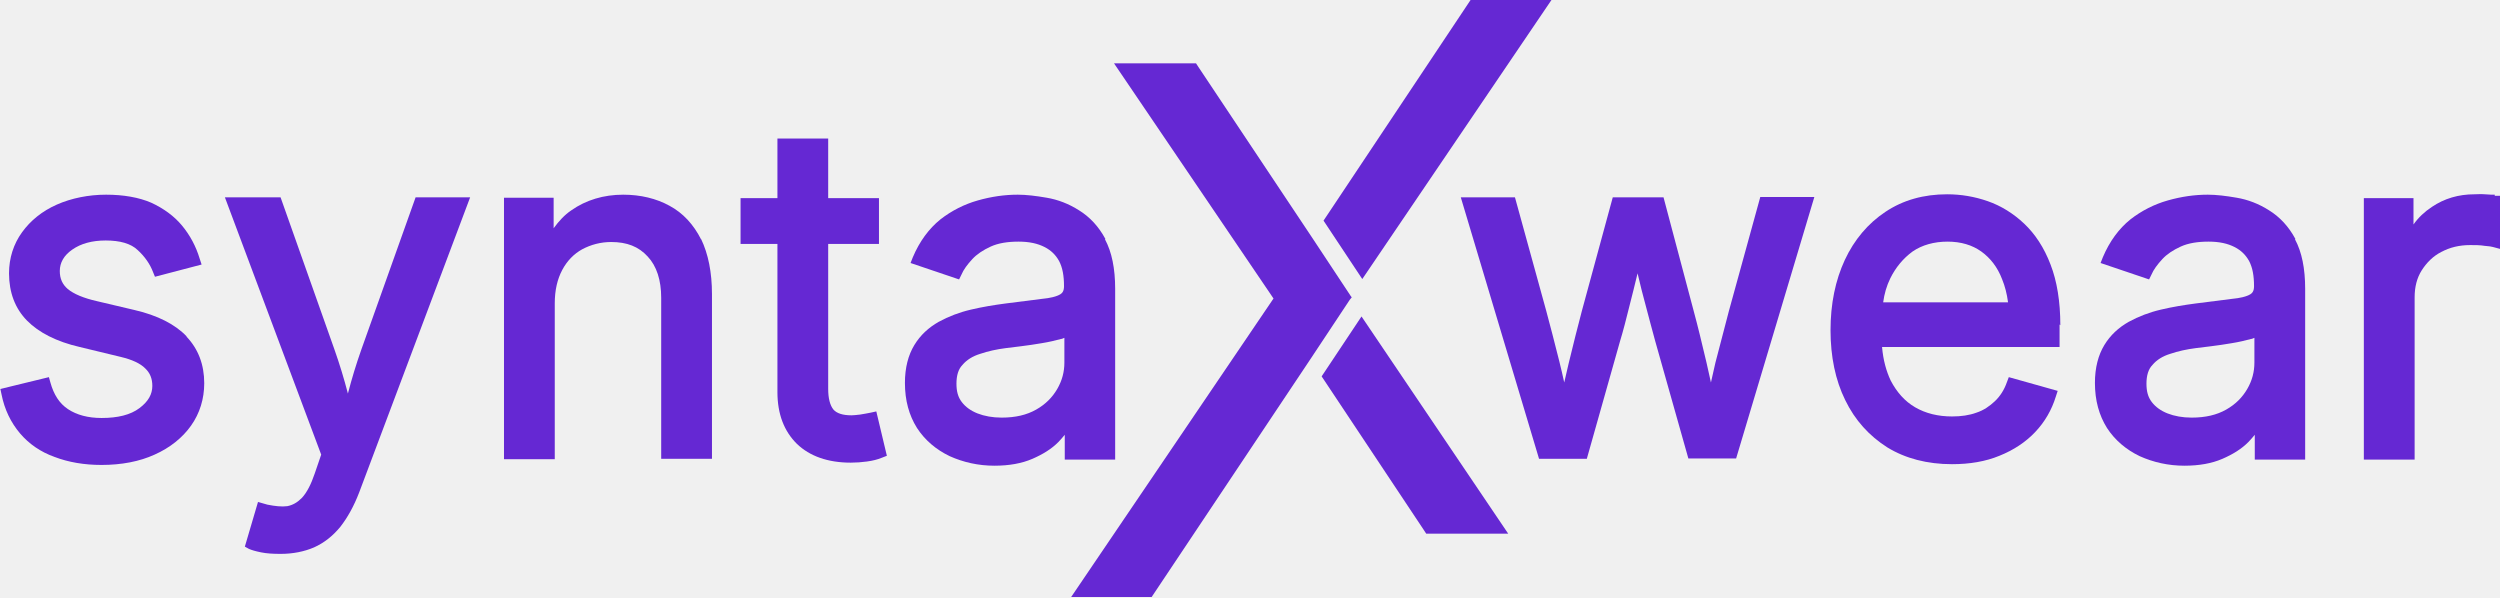
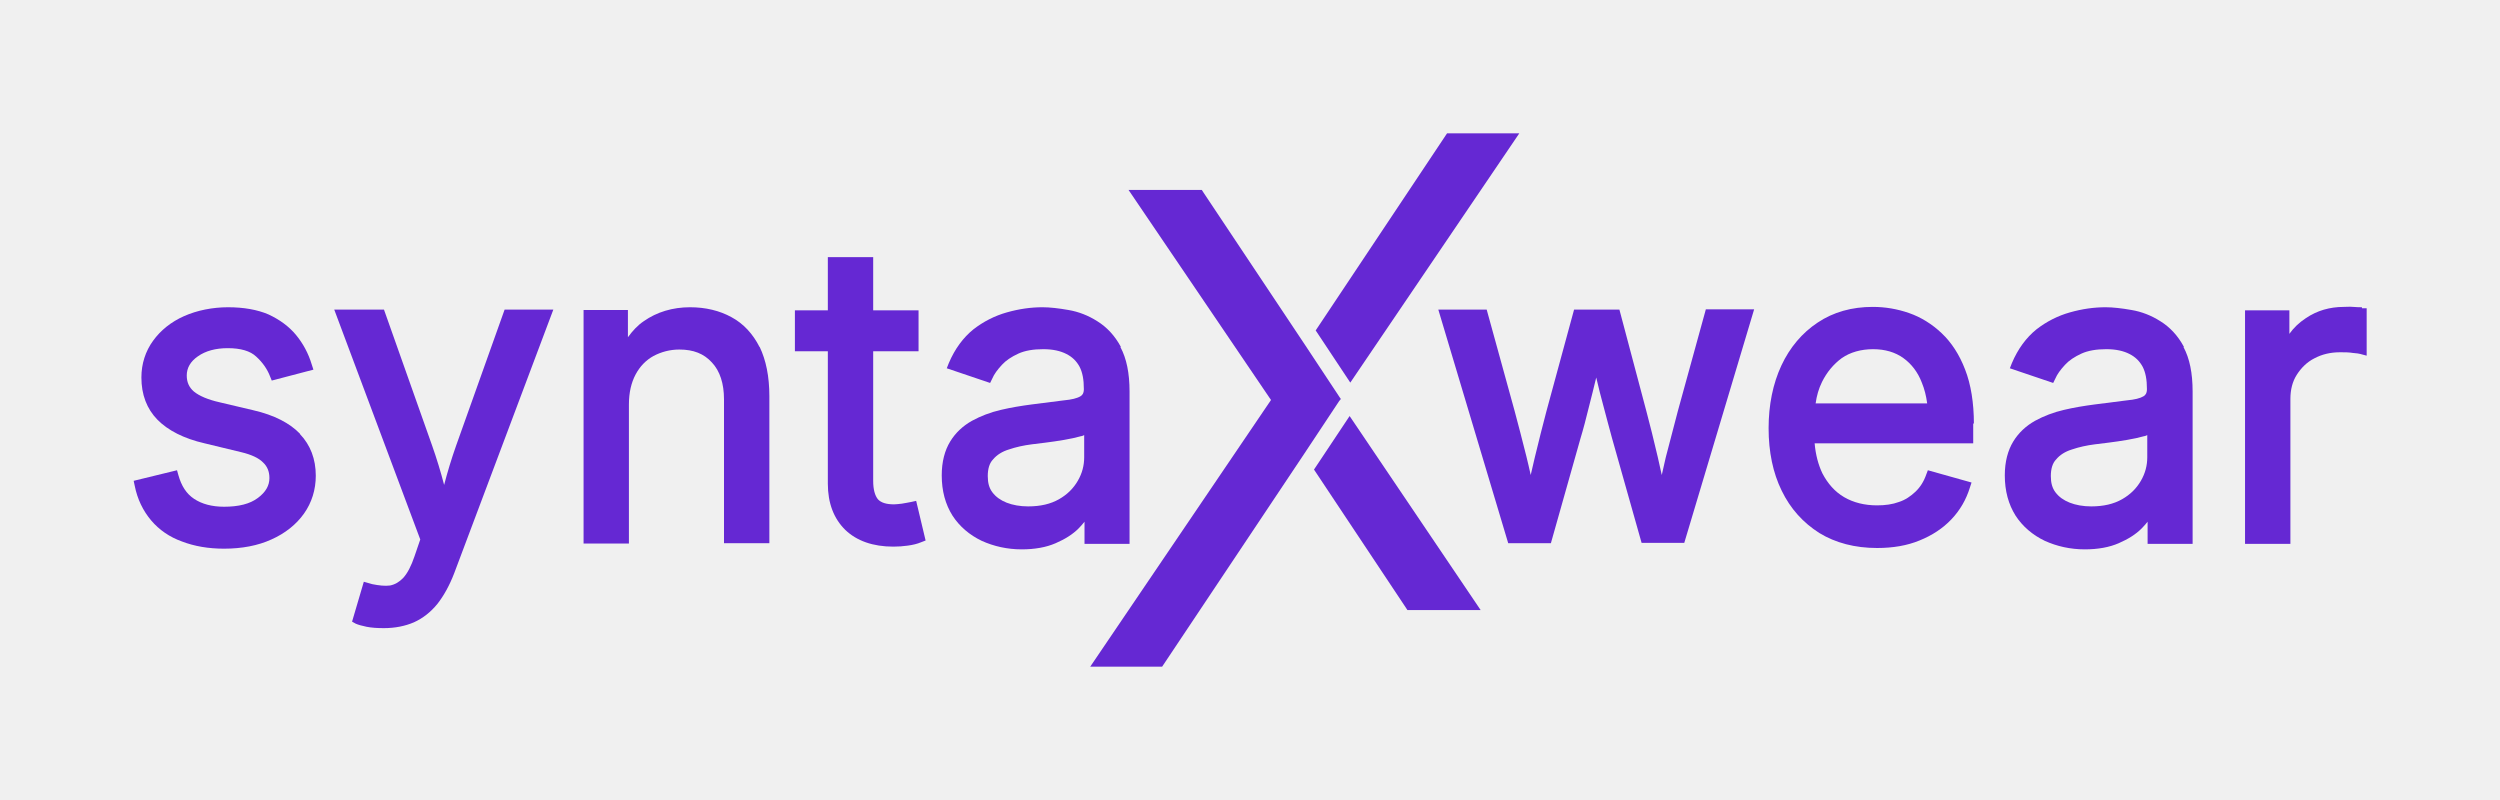
- <svg xmlns="http://www.w3.org/2000/svg" width="134" height="32" viewBox="0 0 134 32" fill="none">
-   <g clip-path="url(#clip0_11460_86)">
-     <path d="M9.999 18.026C9.394 17.391 8.447 16.9 7.197 16.614L5.201 16.143C4.475 15.979 3.951 15.755 3.629 15.489C3.346 15.243 3.205 14.936 3.205 14.527C3.205 14.077 3.427 13.688 3.871 13.381C4.334 13.054 4.939 12.89 5.665 12.89C6.431 12.89 7.015 13.054 7.378 13.402C7.761 13.749 8.044 14.159 8.205 14.588L8.306 14.834L10.806 14.179L10.705 13.872C10.503 13.197 10.181 12.604 9.757 12.092C9.334 11.581 8.769 11.171 8.104 10.864C7.439 10.578 6.612 10.435 5.685 10.435C4.758 10.435 3.83 10.619 3.044 10.967C2.258 11.315 1.633 11.826 1.189 12.44C0.726 13.074 0.484 13.831 0.484 14.65C0.484 15.673 0.806 16.532 1.451 17.187C2.076 17.821 3.024 18.312 4.274 18.599L6.471 19.13C7.076 19.274 7.519 19.478 7.782 19.744C8.044 19.99 8.165 20.297 8.165 20.685C8.165 21.136 7.943 21.524 7.479 21.872C6.995 22.24 6.31 22.404 5.443 22.404C4.717 22.404 4.113 22.24 3.649 21.933C3.185 21.627 2.883 21.156 2.701 20.501L2.621 20.215L0.02 20.849L0.081 21.136C0.242 21.954 0.585 22.65 1.068 23.223C1.552 23.795 2.177 24.225 2.923 24.491C3.669 24.777 4.516 24.921 5.443 24.921C6.511 24.921 7.479 24.737 8.286 24.368C9.112 24 9.777 23.468 10.241 22.813C10.705 22.159 10.947 21.381 10.947 20.542C10.947 19.54 10.624 18.701 9.999 18.046V18.026Z" fill="#6528D3" />
-     <path d="M22.276 10.578L19.373 18.721C19.091 19.519 18.849 20.317 18.648 21.095C18.446 20.317 18.204 19.519 17.922 18.721L15.039 10.578H12.055L17.216 24.368L16.873 25.371C16.672 25.964 16.45 26.394 16.188 26.68C15.946 26.926 15.704 27.069 15.402 27.13C15.1 27.171 14.737 27.13 14.333 27.049L13.829 26.905L13.124 29.299L13.346 29.422C13.487 29.483 13.688 29.545 13.991 29.606C14.293 29.668 14.636 29.688 15.039 29.688C15.704 29.688 16.309 29.565 16.833 29.34C17.378 29.095 17.841 28.726 18.244 28.235C18.627 27.744 18.97 27.13 19.252 26.394L25.199 10.578H22.236H22.276Z" fill="#6528D3" />
-     <path d="M37.577 12.829C37.174 12.031 36.61 11.417 35.884 11.028C35.178 10.639 34.332 10.435 33.404 10.435C32.356 10.435 31.408 10.721 30.622 11.274C30.259 11.519 29.957 11.847 29.675 12.235V10.598H27.014V24.614H29.735V16.266C29.735 15.55 29.876 14.957 30.138 14.466C30.401 13.974 30.763 13.606 31.207 13.361C31.671 13.115 32.195 12.972 32.759 12.972C33.606 12.972 34.231 13.217 34.715 13.749C35.198 14.261 35.44 15.018 35.44 15.959V24.593H38.162V15.775C38.162 14.588 37.96 13.606 37.577 12.808V12.829Z" fill="#6528D3" />
-     <path d="M46.951 22.056L46.669 22.118C46.508 22.159 46.306 22.179 46.105 22.22C45.923 22.24 45.762 22.261 45.641 22.261C45.177 22.261 44.855 22.159 44.673 21.954C44.492 21.729 44.391 21.361 44.391 20.849V13.074H47.113V10.619H44.391V7.427H41.67V10.619H39.694V13.074H41.67V21.013C41.67 22.2 42.032 23.12 42.718 23.795C43.403 24.45 44.371 24.798 45.601 24.798C45.883 24.798 46.185 24.777 46.468 24.737C46.77 24.696 47.032 24.634 47.274 24.532L47.536 24.43L46.971 22.056H46.951Z" fill="#6528D3" />
-     <path d="M59.249 12.808C58.886 12.133 58.402 11.621 57.837 11.274C57.293 10.926 56.709 10.701 56.104 10.598C55.519 10.496 54.995 10.435 54.551 10.435C53.846 10.435 53.14 10.537 52.415 10.742C51.689 10.946 51.003 11.294 50.399 11.765C49.794 12.256 49.29 12.931 48.927 13.79L48.806 14.097L51.407 14.977L51.528 14.732C51.648 14.445 51.85 14.179 52.112 13.893C52.354 13.627 52.697 13.402 53.1 13.217C53.503 13.033 54.007 12.951 54.592 12.951C55.176 12.951 55.62 13.054 55.983 13.238C56.346 13.422 56.588 13.668 56.769 13.995C56.95 14.343 57.031 14.772 57.031 15.345C57.031 15.611 56.93 15.714 56.83 15.775C56.628 15.898 56.285 15.979 55.842 16.02C55.338 16.082 54.693 16.164 53.906 16.266C53.282 16.348 52.657 16.45 52.052 16.593C51.427 16.737 50.842 16.962 50.318 17.248C49.774 17.555 49.33 17.964 49.008 18.496C48.685 19.028 48.504 19.703 48.504 20.522C48.504 21.463 48.725 22.261 49.149 22.936C49.572 23.591 50.177 24.102 50.903 24.45C51.628 24.777 52.435 24.962 53.302 24.962C54.088 24.962 54.773 24.839 55.338 24.593C55.902 24.348 56.366 24.061 56.729 23.693C56.85 23.57 56.971 23.427 57.071 23.304V24.634H59.773V15.489C59.773 14.384 59.591 13.504 59.228 12.829L59.249 12.808ZM57.051 18.107V19.437C57.051 19.928 56.93 20.399 56.668 20.849C56.406 21.299 56.043 21.668 55.539 21.954C55.035 22.24 54.431 22.384 53.685 22.384C53.201 22.384 52.757 22.302 52.394 22.159C52.032 22.015 51.749 21.811 51.548 21.545C51.346 21.279 51.266 20.972 51.266 20.563C51.266 20.133 51.366 19.785 51.588 19.56C51.81 19.294 52.132 19.09 52.536 18.967C52.959 18.823 53.423 18.721 53.906 18.66L54.733 18.558C55.096 18.517 55.459 18.455 55.842 18.394C56.225 18.332 56.567 18.251 56.87 18.169C56.93 18.169 56.991 18.128 57.051 18.107Z" fill="#6528D3" />
-     <path d="M72.453 15.939L72.393 15.857L70.336 12.747L64.228 3.581L64.107 3.396H59.712L68.26 16L57.414 32H61.728L70.236 19.253L72.352 16.061L72.453 15.939Z" fill="#6528D3" />
-     <path d="M73.018 14.957L83.158 0H78.823L70.941 11.826L73.018 14.957Z" fill="#6528D3" />
-     <path d="M70.84 20.174L76.324 28.419L76.445 28.604H80.839L72.977 16.962L70.84 20.174Z" fill="#6528D3" />
-     <path d="M94.346 10.578L92.673 16.655C92.451 17.494 92.21 18.414 91.947 19.437C91.867 19.785 91.786 20.133 91.706 20.501C91.625 20.133 91.544 19.765 91.464 19.417C91.222 18.394 91 17.473 90.778 16.655L89.165 10.578H86.444L84.791 16.655C84.569 17.514 84.327 18.435 84.085 19.458C84.005 19.806 83.924 20.154 83.843 20.501C83.763 20.113 83.662 19.724 83.581 19.376C83.319 18.353 83.097 17.453 82.876 16.655L81.202 10.578H78.299L82.493 24.593H85.053L86.827 18.312C87.008 17.719 87.17 17.084 87.331 16.43C87.472 15.857 87.633 15.263 87.774 14.65C87.915 15.243 88.057 15.836 88.218 16.409C88.379 17.044 88.561 17.678 88.722 18.292L90.496 24.573H93.056L97.249 10.558H94.346V10.578Z" fill="#6528D3" />
-     <path d="M110.434 17.432C110.434 16.164 110.252 15.059 109.909 14.179C109.567 13.279 109.083 12.542 108.498 11.99C107.914 11.437 107.248 11.028 106.543 10.783C105.837 10.537 105.111 10.414 104.366 10.414C103.116 10.414 102.007 10.721 101.059 11.355C100.132 11.969 99.386 12.849 98.882 13.934C98.378 15.018 98.116 16.286 98.116 17.698C98.116 19.11 98.378 20.378 98.902 21.442C99.427 22.527 100.193 23.366 101.16 23.98C102.128 24.573 103.297 24.88 104.628 24.88C105.575 24.88 106.422 24.737 107.168 24.43C107.934 24.123 108.579 23.693 109.083 23.161C109.607 22.609 109.97 21.974 110.192 21.258L110.292 20.951L107.672 20.215L107.571 20.481C107.43 20.89 107.208 21.238 106.926 21.504C106.644 21.77 106.321 21.995 105.938 22.118C105.555 22.261 105.111 22.322 104.628 22.322C103.882 22.322 103.216 22.159 102.652 21.831C102.088 21.504 101.664 21.013 101.342 20.399C101.1 19.887 100.938 19.294 100.878 18.598H110.393V17.391L110.434 17.432ZM101.321 14.916C101.604 14.343 102.007 13.852 102.511 13.483C103.015 13.136 103.66 12.951 104.386 12.951C105.111 12.951 105.716 13.136 106.2 13.483C106.684 13.831 107.067 14.322 107.309 14.957C107.47 15.345 107.571 15.755 107.631 16.205H100.938C100.999 15.755 101.12 15.325 101.321 14.916Z" fill="#6528D3" />
-     <path d="M123.033 12.808C122.67 12.133 122.187 11.621 121.622 11.274C121.078 10.926 120.493 10.701 119.888 10.598C119.304 10.496 118.78 10.435 118.336 10.435C117.63 10.435 116.925 10.537 116.199 10.742C115.473 10.946 114.788 11.294 114.183 11.765C113.578 12.256 113.074 12.931 112.712 13.79L112.591 14.097L115.191 14.977L115.312 14.732C115.433 14.445 115.635 14.179 115.897 13.893C116.139 13.627 116.481 13.402 116.885 13.217C117.288 13.033 117.792 12.951 118.376 12.951C118.961 12.951 119.404 13.054 119.767 13.238C120.13 13.422 120.372 13.668 120.554 13.995C120.735 14.343 120.816 14.772 120.816 15.345C120.816 15.611 120.715 15.714 120.614 15.775C120.412 15.898 120.07 15.979 119.626 16.02C119.122 16.082 118.477 16.164 117.691 16.266C117.066 16.348 116.441 16.45 115.836 16.593C115.211 16.737 114.627 16.962 114.103 17.248C113.558 17.555 113.115 17.964 112.792 18.496C112.47 19.028 112.288 19.703 112.288 20.522C112.288 21.463 112.51 22.261 112.933 22.936C113.357 23.591 113.961 24.102 114.687 24.45C115.413 24.777 116.219 24.962 117.086 24.962C117.872 24.962 118.558 24.839 119.122 24.593C119.687 24.348 120.15 24.061 120.513 23.693C120.634 23.57 120.755 23.427 120.856 23.304V24.634H123.557V15.489C123.557 14.384 123.376 13.504 123.013 12.829L123.033 12.808ZM120.836 18.107V19.437C120.836 19.928 120.715 20.399 120.453 20.849C120.191 21.299 119.828 21.668 119.324 21.954C118.82 22.24 118.215 22.384 117.469 22.384C116.985 22.384 116.542 22.302 116.179 22.159C115.816 22.015 115.534 21.811 115.332 21.545C115.131 21.279 115.05 20.972 115.05 20.563C115.05 20.133 115.151 19.785 115.373 19.56C115.594 19.294 115.917 19.09 116.32 18.967C116.743 18.823 117.207 18.721 117.691 18.66L118.517 18.558C118.88 18.517 119.243 18.455 119.626 18.394C120.009 18.332 120.352 18.251 120.654 18.169C120.715 18.169 120.775 18.128 120.836 18.107Z" fill="#6528D3" />
-     <path d="M133.718 10.435C133.597 10.435 133.415 10.435 133.194 10.414C132.972 10.394 132.79 10.414 132.629 10.414C131.782 10.414 131.016 10.639 130.351 11.089C129.948 11.355 129.625 11.662 129.363 12.031V10.619H126.702V24.634H129.424V15.939C129.424 15.386 129.545 14.895 129.807 14.486C130.069 14.077 130.412 13.729 130.855 13.504C131.319 13.258 131.823 13.136 132.407 13.136C132.669 13.136 132.932 13.136 133.173 13.177C133.415 13.197 133.556 13.217 133.617 13.238L134 13.34V10.496H133.718V10.435Z" fill="#6528D3" />
+ <svg xmlns="http://www.w3.org/2000/svg" width="150" height="48" viewBox="0 0 150 48" fill="none">
+   <g clip-path="url(#clip0_334_133)">
+     <path d="M17.999 26.026C17.394 25.391 16.447 24.9 15.197 24.614L13.201 24.143C12.475 23.98 11.951 23.755 11.629 23.488C11.347 23.243 11.205 22.936 11.205 22.527C11.205 22.077 11.427 21.688 11.871 21.381C12.334 21.054 12.939 20.89 13.665 20.89C14.431 20.89 15.015 21.054 15.378 21.401C15.761 21.749 16.044 22.159 16.205 22.588L16.306 22.834L18.805 22.179L18.705 21.872C18.503 21.197 18.18 20.604 17.757 20.092C17.334 19.581 16.769 19.171 16.104 18.864C15.439 18.578 14.612 18.435 13.685 18.435C12.758 18.435 11.83 18.619 11.044 18.967C10.258 19.315 9.633 19.826 9.189 20.44C8.726 21.074 8.484 21.831 8.484 22.65C8.484 23.673 8.806 24.532 9.451 25.187C10.076 25.821 11.024 26.312 12.274 26.599L14.471 27.13C15.076 27.274 15.52 27.478 15.781 27.744C16.044 27.99 16.165 28.297 16.165 28.685C16.165 29.136 15.943 29.524 15.479 29.872C14.995 30.24 14.31 30.404 13.443 30.404C12.717 30.404 12.113 30.24 11.649 29.933C11.185 29.627 10.883 29.156 10.701 28.501L10.621 28.215L8.02 28.849L8.081 29.136C8.242 29.954 8.585 30.65 9.068 31.223C9.552 31.795 10.177 32.225 10.923 32.491C11.669 32.778 12.516 32.921 13.443 32.921C14.511 32.921 15.479 32.737 16.285 32.368C17.112 32 17.777 31.468 18.241 30.813C18.705 30.159 18.947 29.381 18.947 28.542C18.947 27.54 18.624 26.701 17.999 26.046V26.026Z" fill="#6528D3" />
+     <path d="M30.276 18.578L27.373 26.721C27.091 27.519 26.849 28.317 26.648 29.095C26.446 28.317 26.204 27.519 25.922 26.721L23.039 18.578H20.055L25.216 32.368L24.873 33.371C24.672 33.964 24.45 34.394 24.188 34.68C23.946 34.926 23.704 35.069 23.402 35.13C23.099 35.171 22.737 35.13 22.333 35.049L21.829 34.905L21.124 37.299L21.346 37.422C21.487 37.483 21.688 37.545 21.991 37.606C22.293 37.667 22.636 37.688 23.039 37.688C23.704 37.688 24.309 37.565 24.833 37.34C25.378 37.095 25.841 36.726 26.244 36.235C26.627 35.744 26.97 35.13 27.252 34.394L33.199 18.578H30.236H30.276Z" fill="#6528D3" />
+     <path d="M45.577 20.829C45.174 20.031 44.61 19.417 43.884 19.028C43.178 18.639 42.332 18.435 41.404 18.435C40.356 18.435 39.408 18.721 38.622 19.274C38.259 19.519 37.957 19.846 37.675 20.235V18.599H35.014V32.614H37.735V24.266C37.735 23.55 37.876 22.956 38.138 22.465C38.401 21.974 38.763 21.606 39.207 21.361C39.67 21.115 40.195 20.972 40.759 20.972C41.606 20.972 42.231 21.217 42.715 21.749C43.198 22.261 43.44 23.018 43.44 23.959V32.593H46.162V23.775C46.162 22.588 45.96 21.606 45.577 20.808V20.829Z" fill="#6528D3" />
+     <path d="M54.951 30.056L54.669 30.118C54.508 30.159 54.306 30.179 54.105 30.22C53.923 30.24 53.762 30.261 53.641 30.261C53.177 30.261 52.855 30.159 52.673 29.954C52.492 29.729 52.391 29.361 52.391 28.849V21.074H55.113V18.619H52.391V15.427H49.67V18.619H47.694V21.074H49.67V29.013C49.67 30.2 50.032 31.12 50.718 31.795C51.403 32.45 52.371 32.798 53.601 32.798C53.883 32.798 54.185 32.778 54.468 32.737C54.77 32.696 55.032 32.634 55.274 32.532L55.536 32.43L54.971 30.056H54.951Z" fill="#6528D3" />
+     <path d="M67.249 20.808C66.886 20.133 66.402 19.622 65.838 19.274C65.293 18.926 64.709 18.701 64.104 18.599C63.519 18.496 62.995 18.435 62.551 18.435C61.846 18.435 61.14 18.537 60.415 18.742C59.689 18.946 59.003 19.294 58.399 19.765C57.794 20.256 57.29 20.931 56.927 21.79L56.806 22.097L59.407 22.977L59.528 22.732C59.648 22.445 59.85 22.179 60.112 21.893C60.354 21.627 60.697 21.401 61.1 21.217C61.503 21.033 62.007 20.951 62.592 20.951C63.176 20.951 63.62 21.054 63.983 21.238C64.346 21.422 64.588 21.668 64.769 21.995C64.951 22.343 65.031 22.772 65.031 23.345C65.031 23.611 64.93 23.714 64.829 23.775C64.628 23.898 64.285 23.98 63.842 24.02C63.338 24.082 62.693 24.164 61.906 24.266C61.282 24.348 60.657 24.45 60.052 24.593C59.427 24.737 58.842 24.962 58.318 25.248C57.774 25.555 57.33 25.964 57.008 26.496C56.685 27.028 56.504 27.703 56.504 28.522C56.504 29.463 56.725 30.261 57.149 30.936C57.572 31.591 58.177 32.102 58.903 32.45C59.628 32.778 60.435 32.962 61.302 32.962C62.088 32.962 62.773 32.839 63.338 32.593C63.902 32.348 64.366 32.061 64.729 31.693C64.85 31.57 64.971 31.427 65.071 31.304V32.634H67.773V23.488C67.773 22.384 67.591 21.504 67.228 20.829L67.249 20.808ZM65.051 26.107V27.437C65.051 27.928 64.93 28.399 64.668 28.849C64.406 29.299 64.043 29.668 63.539 29.954C63.035 30.24 62.431 30.384 61.685 30.384C61.201 30.384 60.757 30.302 60.394 30.159C60.032 30.015 59.749 29.811 59.548 29.545C59.346 29.279 59.266 28.972 59.266 28.563C59.266 28.133 59.366 27.785 59.588 27.56C59.81 27.294 60.132 27.09 60.536 26.967C60.959 26.823 61.423 26.721 61.906 26.66L62.733 26.558C63.096 26.517 63.459 26.455 63.842 26.394C64.225 26.332 64.567 26.251 64.87 26.169C64.93 26.169 64.991 26.128 65.051 26.107Z" fill="#6528D3" />
+     <path d="M80.453 23.939L80.393 23.857L78.336 20.747L72.228 11.581L72.107 11.396H67.712L76.26 24L65.414 40H69.728L78.236 27.253L80.352 24.061L80.453 23.939Z" fill="#6528D3" />
+     <path d="M81.018 22.956L91.158 8H86.823L78.941 19.826L81.018 22.956Z" fill="#6528D3" />
+     <path d="M78.84 28.174L84.324 36.419L84.445 36.604H88.839L80.977 24.962L78.84 28.174Z" fill="#6528D3" />
+     <path d="M102.346 18.578L100.673 24.655C100.451 25.494 100.209 26.414 99.947 27.437C99.867 27.785 99.786 28.133 99.706 28.501C99.625 28.133 99.544 27.765 99.464 27.417C99.222 26.394 99 25.473 98.778 24.655L97.165 18.578H94.444L92.791 24.655C92.569 25.514 92.327 26.435 92.085 27.458C92.005 27.806 91.924 28.154 91.843 28.501C91.763 28.113 91.662 27.724 91.581 27.376C91.319 26.353 91.097 25.453 90.876 24.655L89.202 18.578H86.299L90.493 32.593H93.053L94.827 26.312C95.008 25.719 95.17 25.084 95.331 24.43C95.472 23.857 95.633 23.263 95.774 22.65C95.915 23.243 96.057 23.836 96.218 24.409C96.379 25.044 96.561 25.678 96.722 26.292L98.496 32.573H101.056L105.249 18.558H102.346V18.578Z" fill="#6528D3" />
+     <path d="M118.434 25.432C118.434 24.164 118.252 23.059 117.909 22.179C117.567 21.279 117.083 20.542 116.498 19.99C115.914 19.437 115.248 19.028 114.543 18.783C113.837 18.537 113.111 18.414 112.366 18.414C111.116 18.414 110.007 18.721 109.059 19.355C108.132 19.969 107.386 20.849 106.882 21.933C106.378 23.018 106.116 24.286 106.116 25.698C106.116 27.11 106.378 28.378 106.902 29.442C107.426 30.527 108.193 31.366 109.16 31.98C110.128 32.573 111.297 32.88 112.628 32.88C113.575 32.88 114.422 32.737 115.168 32.43C115.934 32.123 116.579 31.693 117.083 31.161C117.607 30.609 117.97 29.974 118.192 29.258L118.292 28.951L115.672 28.215L115.571 28.481C115.43 28.89 115.208 29.238 114.926 29.504C114.644 29.77 114.321 29.995 113.938 30.118C113.555 30.261 113.111 30.322 112.628 30.322C111.882 30.322 111.216 30.159 110.652 29.831C110.088 29.504 109.664 29.013 109.342 28.399C109.1 27.887 108.938 27.294 108.878 26.598H118.393V25.391L118.434 25.432ZM109.321 22.916C109.604 22.343 110.007 21.852 110.511 21.483C111.015 21.136 111.66 20.951 112.386 20.951C113.111 20.951 113.716 21.136 114.2 21.483C114.684 21.831 115.067 22.322 115.309 22.956C115.47 23.345 115.571 23.755 115.631 24.205H108.938C108.999 23.755 109.12 23.325 109.321 22.916Z" fill="#6528D3" />
+     <path d="M131.033 20.808C130.67 20.133 130.187 19.622 129.622 19.274C129.078 18.926 128.493 18.701 127.888 18.599C127.304 18.496 126.78 18.435 126.336 18.435C125.63 18.435 124.925 18.537 124.199 18.742C123.473 18.946 122.788 19.294 122.183 19.765C121.578 20.256 121.074 20.931 120.712 21.79L120.591 22.097L123.191 22.977L123.312 22.732C123.433 22.445 123.635 22.179 123.897 21.893C124.139 21.627 124.481 21.401 124.885 21.217C125.288 21.033 125.792 20.951 126.376 20.951C126.961 20.951 127.404 21.054 127.767 21.238C128.13 21.422 128.372 21.668 128.554 21.995C128.735 22.343 128.816 22.772 128.816 23.345C128.816 23.611 128.715 23.714 128.614 23.775C128.412 23.898 128.07 23.98 127.626 24.02C127.122 24.082 126.477 24.164 125.691 24.266C125.066 24.348 124.441 24.45 123.836 24.593C123.211 24.737 122.627 24.962 122.103 25.248C121.558 25.555 121.115 25.964 120.792 26.496C120.47 27.028 120.288 27.703 120.288 28.522C120.288 29.463 120.51 30.261 120.933 30.936C121.357 31.591 121.961 32.102 122.687 32.45C123.413 32.778 124.219 32.962 125.086 32.962C125.872 32.962 126.558 32.839 127.122 32.593C127.687 32.348 128.15 32.061 128.513 31.693C128.634 31.57 128.755 31.427 128.856 31.304V32.634H131.557V23.488C131.557 22.384 131.376 21.504 131.013 20.829L131.033 20.808ZM128.836 26.107V27.437C128.836 27.928 128.715 28.399 128.453 28.849C128.191 29.299 127.828 29.668 127.324 29.954C126.82 30.24 126.215 30.384 125.469 30.384C124.985 30.384 124.542 30.302 124.179 30.159C123.816 30.015 123.534 29.811 123.332 29.545C123.131 29.279 123.05 28.972 123.05 28.563C123.05 28.133 123.151 27.785 123.373 27.56C123.594 27.294 123.917 27.09 124.32 26.967C124.743 26.823 125.207 26.721 125.691 26.66L126.517 26.558C126.88 26.517 127.243 26.455 127.626 26.394C128.009 26.332 128.352 26.251 128.654 26.169C128.715 26.169 128.775 26.128 128.836 26.107Z" fill="#6528D3" />
+     <path d="M141.718 18.435C141.597 18.435 141.415 18.435 141.194 18.414C140.972 18.394 140.79 18.414 140.629 18.414C139.782 18.414 139.016 18.639 138.351 19.09C137.948 19.355 137.625 19.662 137.363 20.031V18.619H134.702V32.634H137.424V23.939C137.424 23.386 137.545 22.895 137.807 22.486C138.069 22.077 138.412 21.729 138.855 21.504C139.319 21.258 139.823 21.136 140.407 21.136C140.669 21.136 140.932 21.136 141.173 21.177C141.415 21.197 141.556 21.217 141.617 21.238L142 21.34V18.496H141.718V18.435Z" fill="#6528D3" />
  </g>
  <defs>
-     <clipPath id="clip0_11460_86">
-       <rect width="134" height="32" fill="white" />
+     <clipPath id="clip0_334_133">
+       <rect width="134" height="32" fill="white" transform="translate(8 8)" />
    </clipPath>
  </defs>
</svg>
